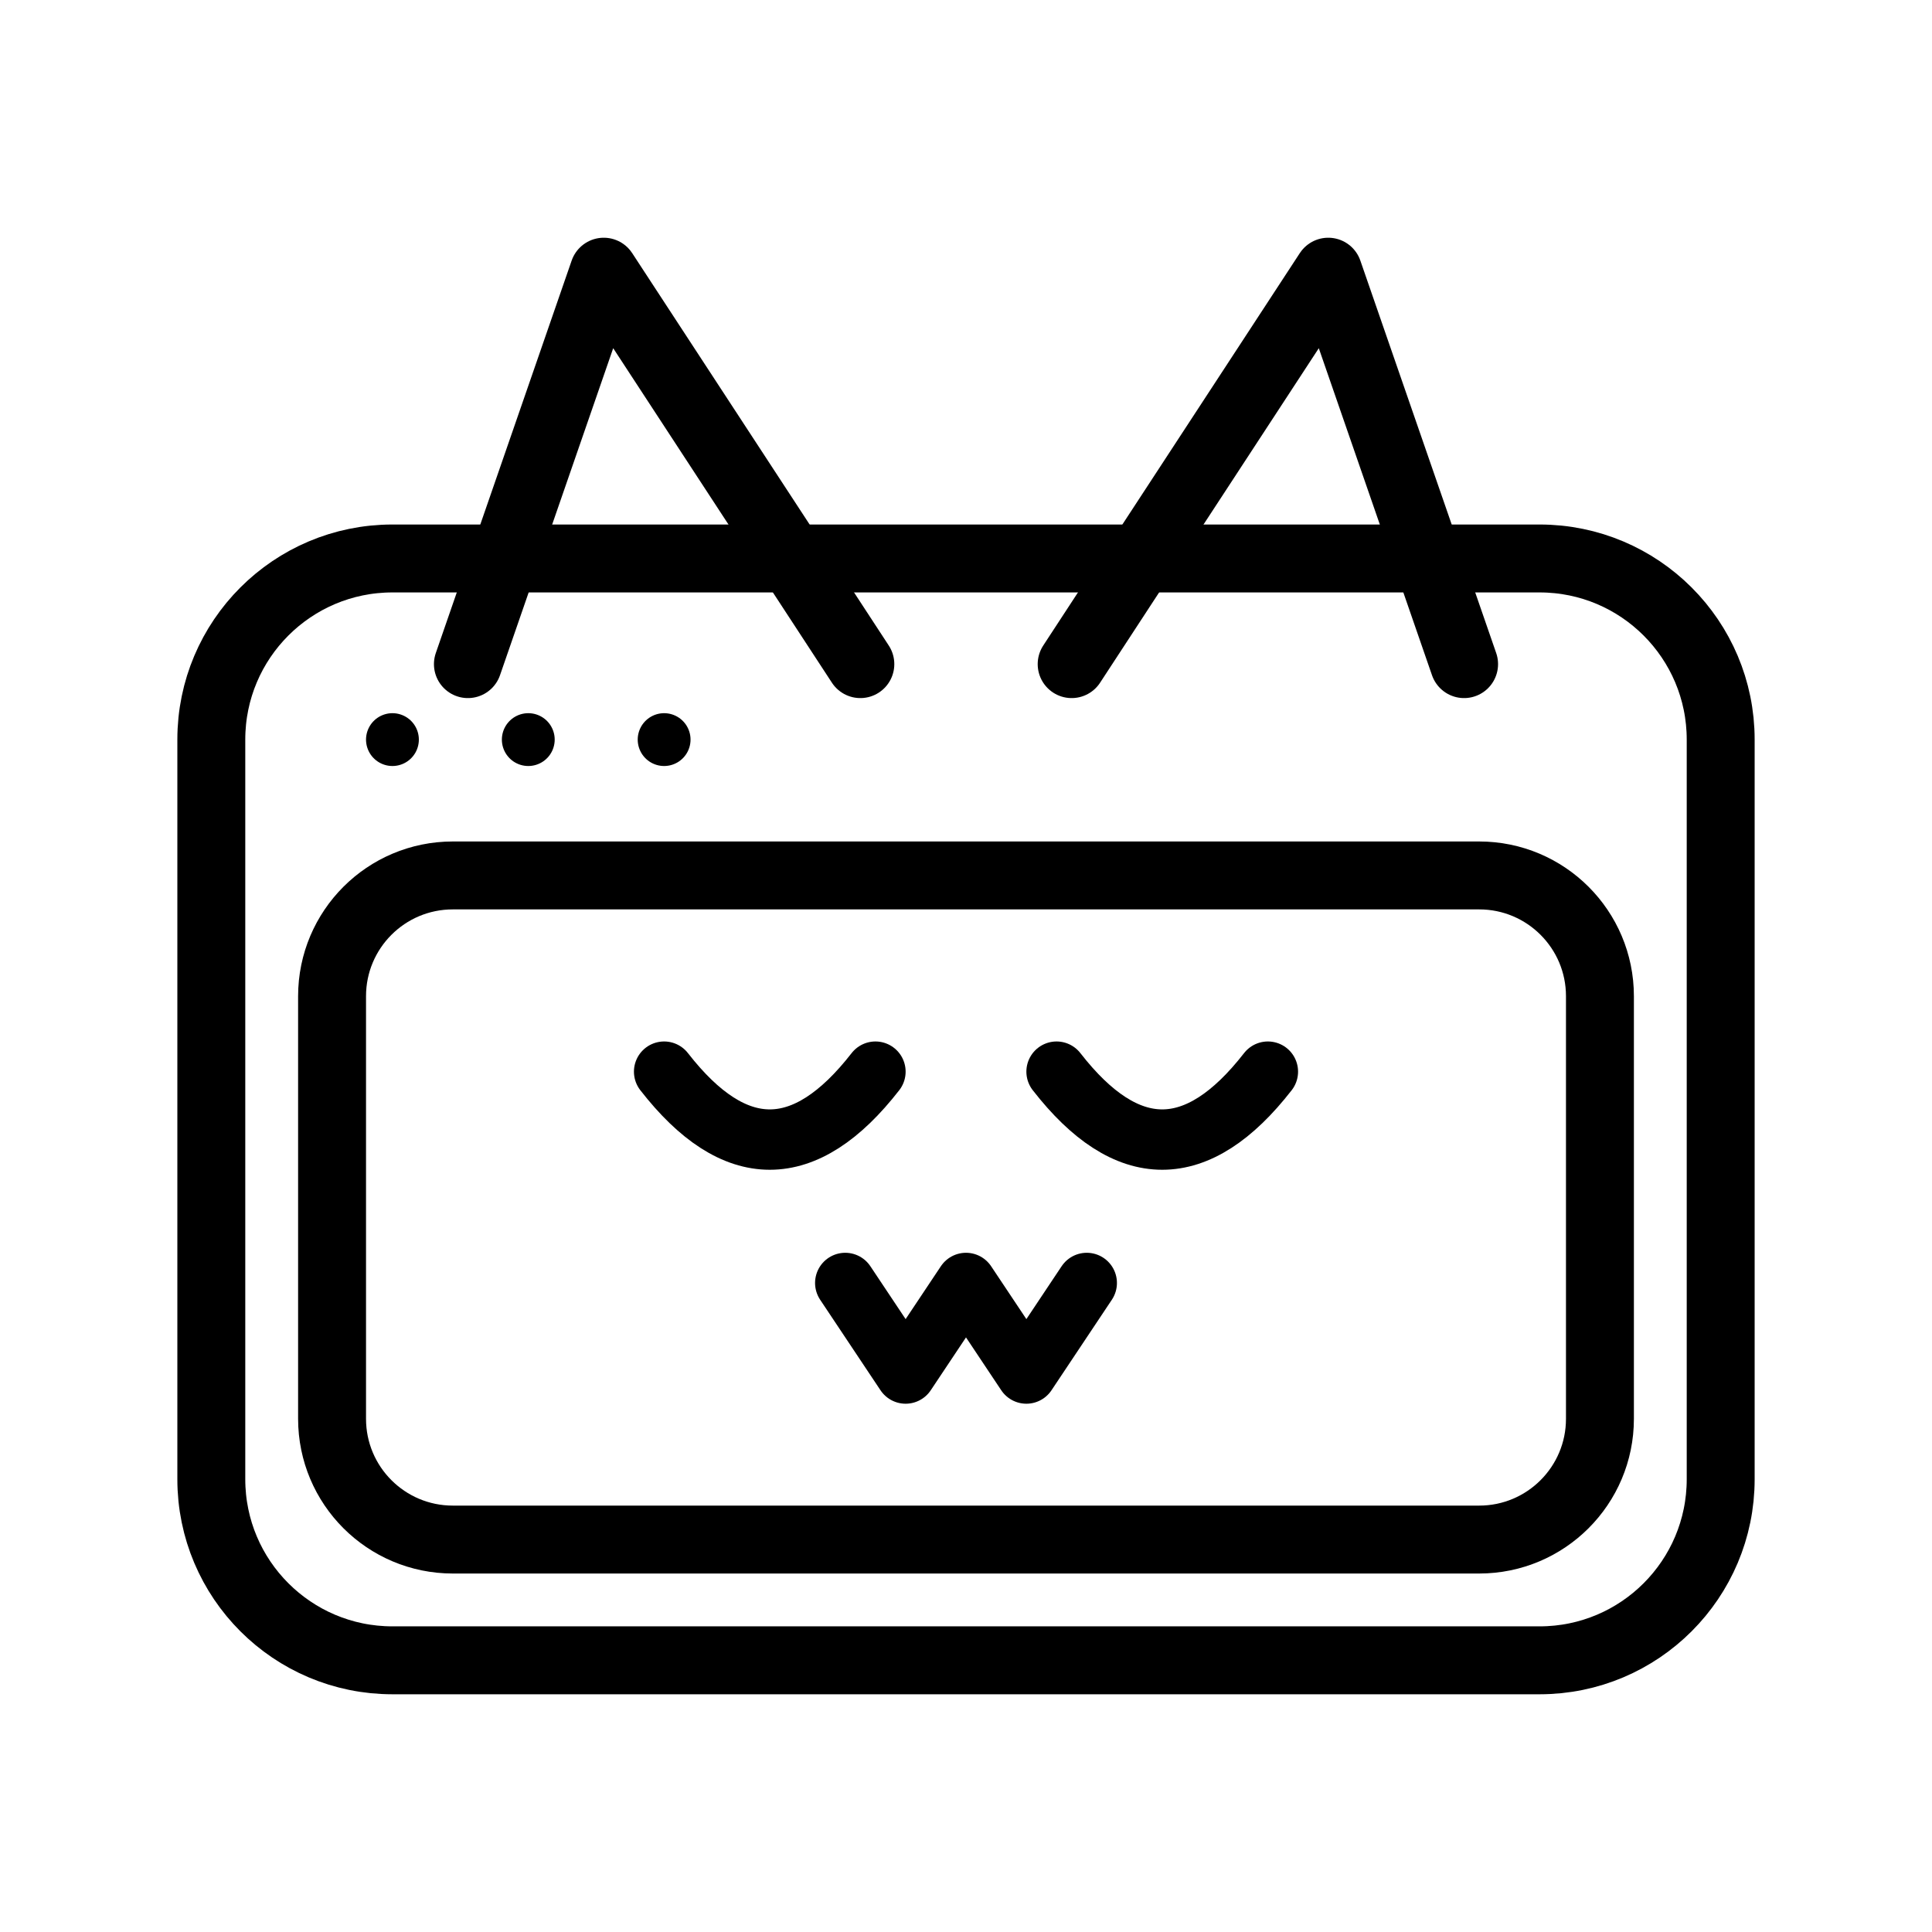
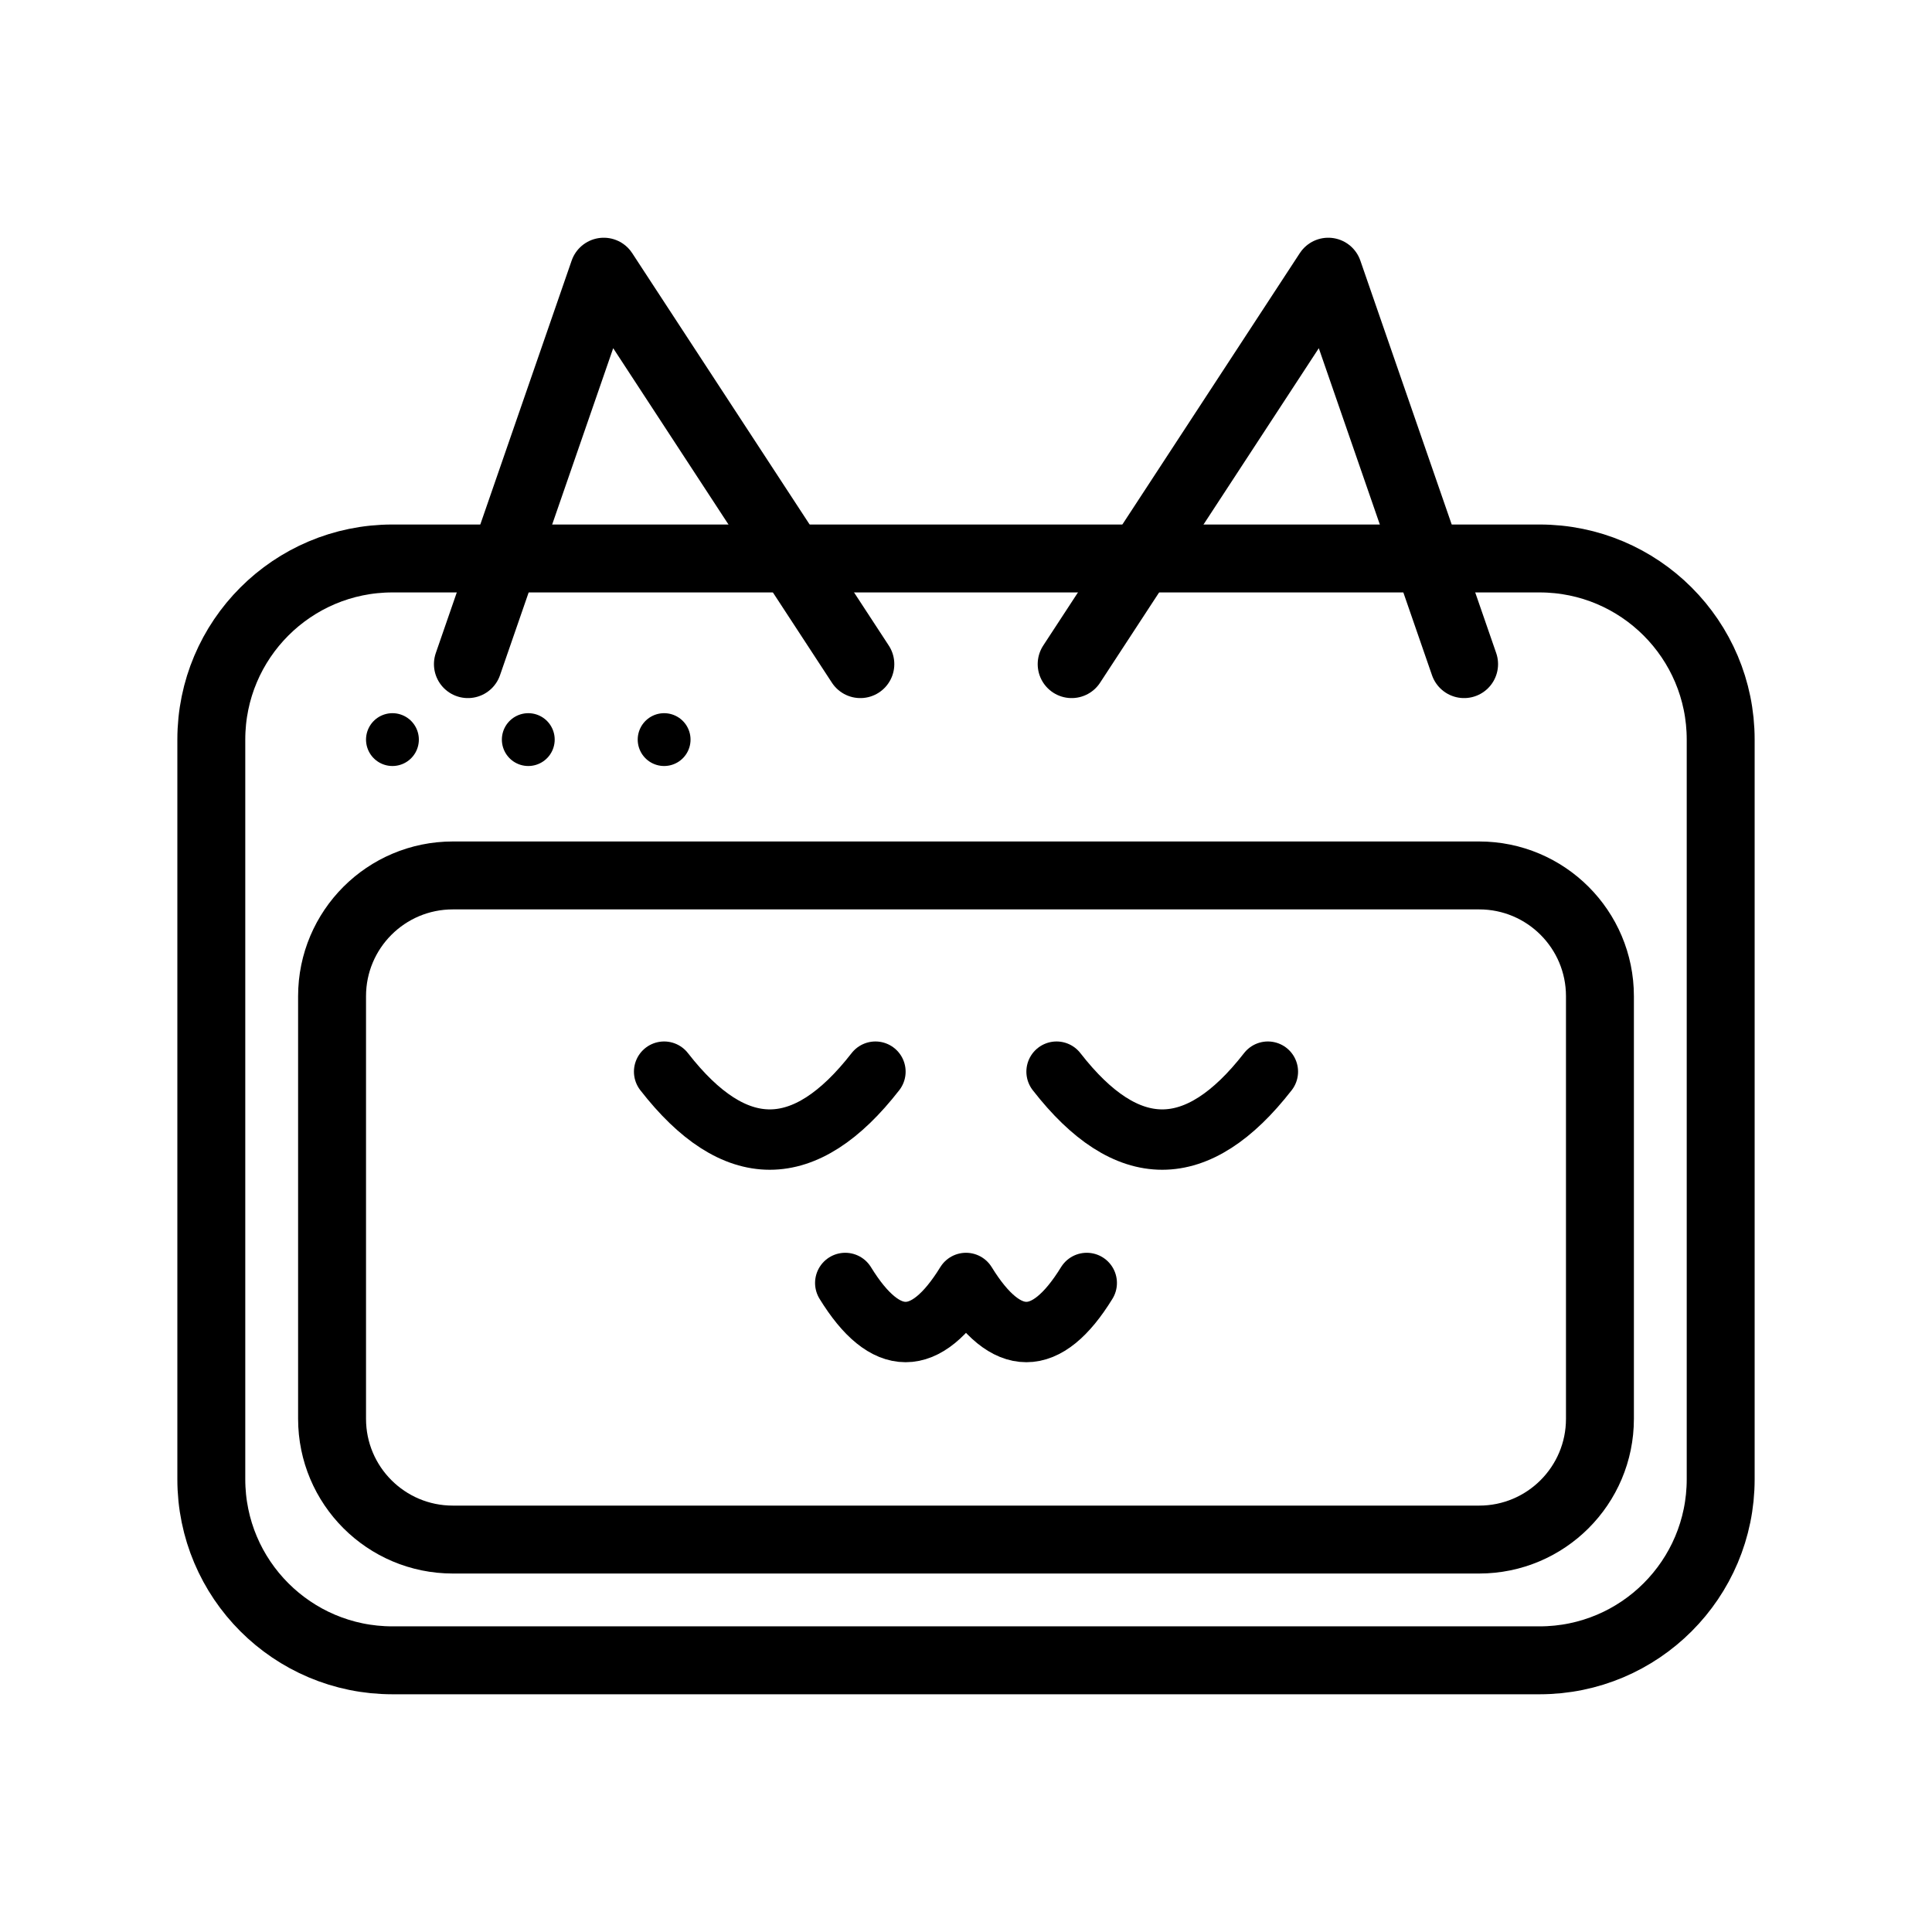
<svg xmlns="http://www.w3.org/2000/svg" viewBox="0 0 256 256" width="256" height="256" fill="none" stroke="currentColor" role="img" aria-label="Nyu, the UwUSSH terminal cat">
  <g stroke-width="9" stroke-linejoin="round" stroke-linecap="round">
    <path d="M62 88 L80 36 L114 88" />
    <path d="M142 88 L176 36 L194 88" />
    <rect x="28" y="74" width="200" height="146" rx="24" />
    <rect x="44" y="116" width="168" height="88" rx="16" />
  </g>
  <g stroke-width="8" stroke-linecap="round" stroke-linejoin="round">
    <path d="M88 142 Q102 160 116 142" />
    <path d="M140 142 Q154 160 168 142" />
-     <path d="M112 170 L120 182 L128 170 L136 182 L144 170" />
+     <path d="M112 170 q8 13 16 0 q8 13 16 0" />
  </g>
  <g stroke-width="7" stroke-linecap="round">
    <path d="M52 98 h0" />
    <path d="M70 98 h0" />
    <path d="M88 98 h0" />
  </g>
</svg>
